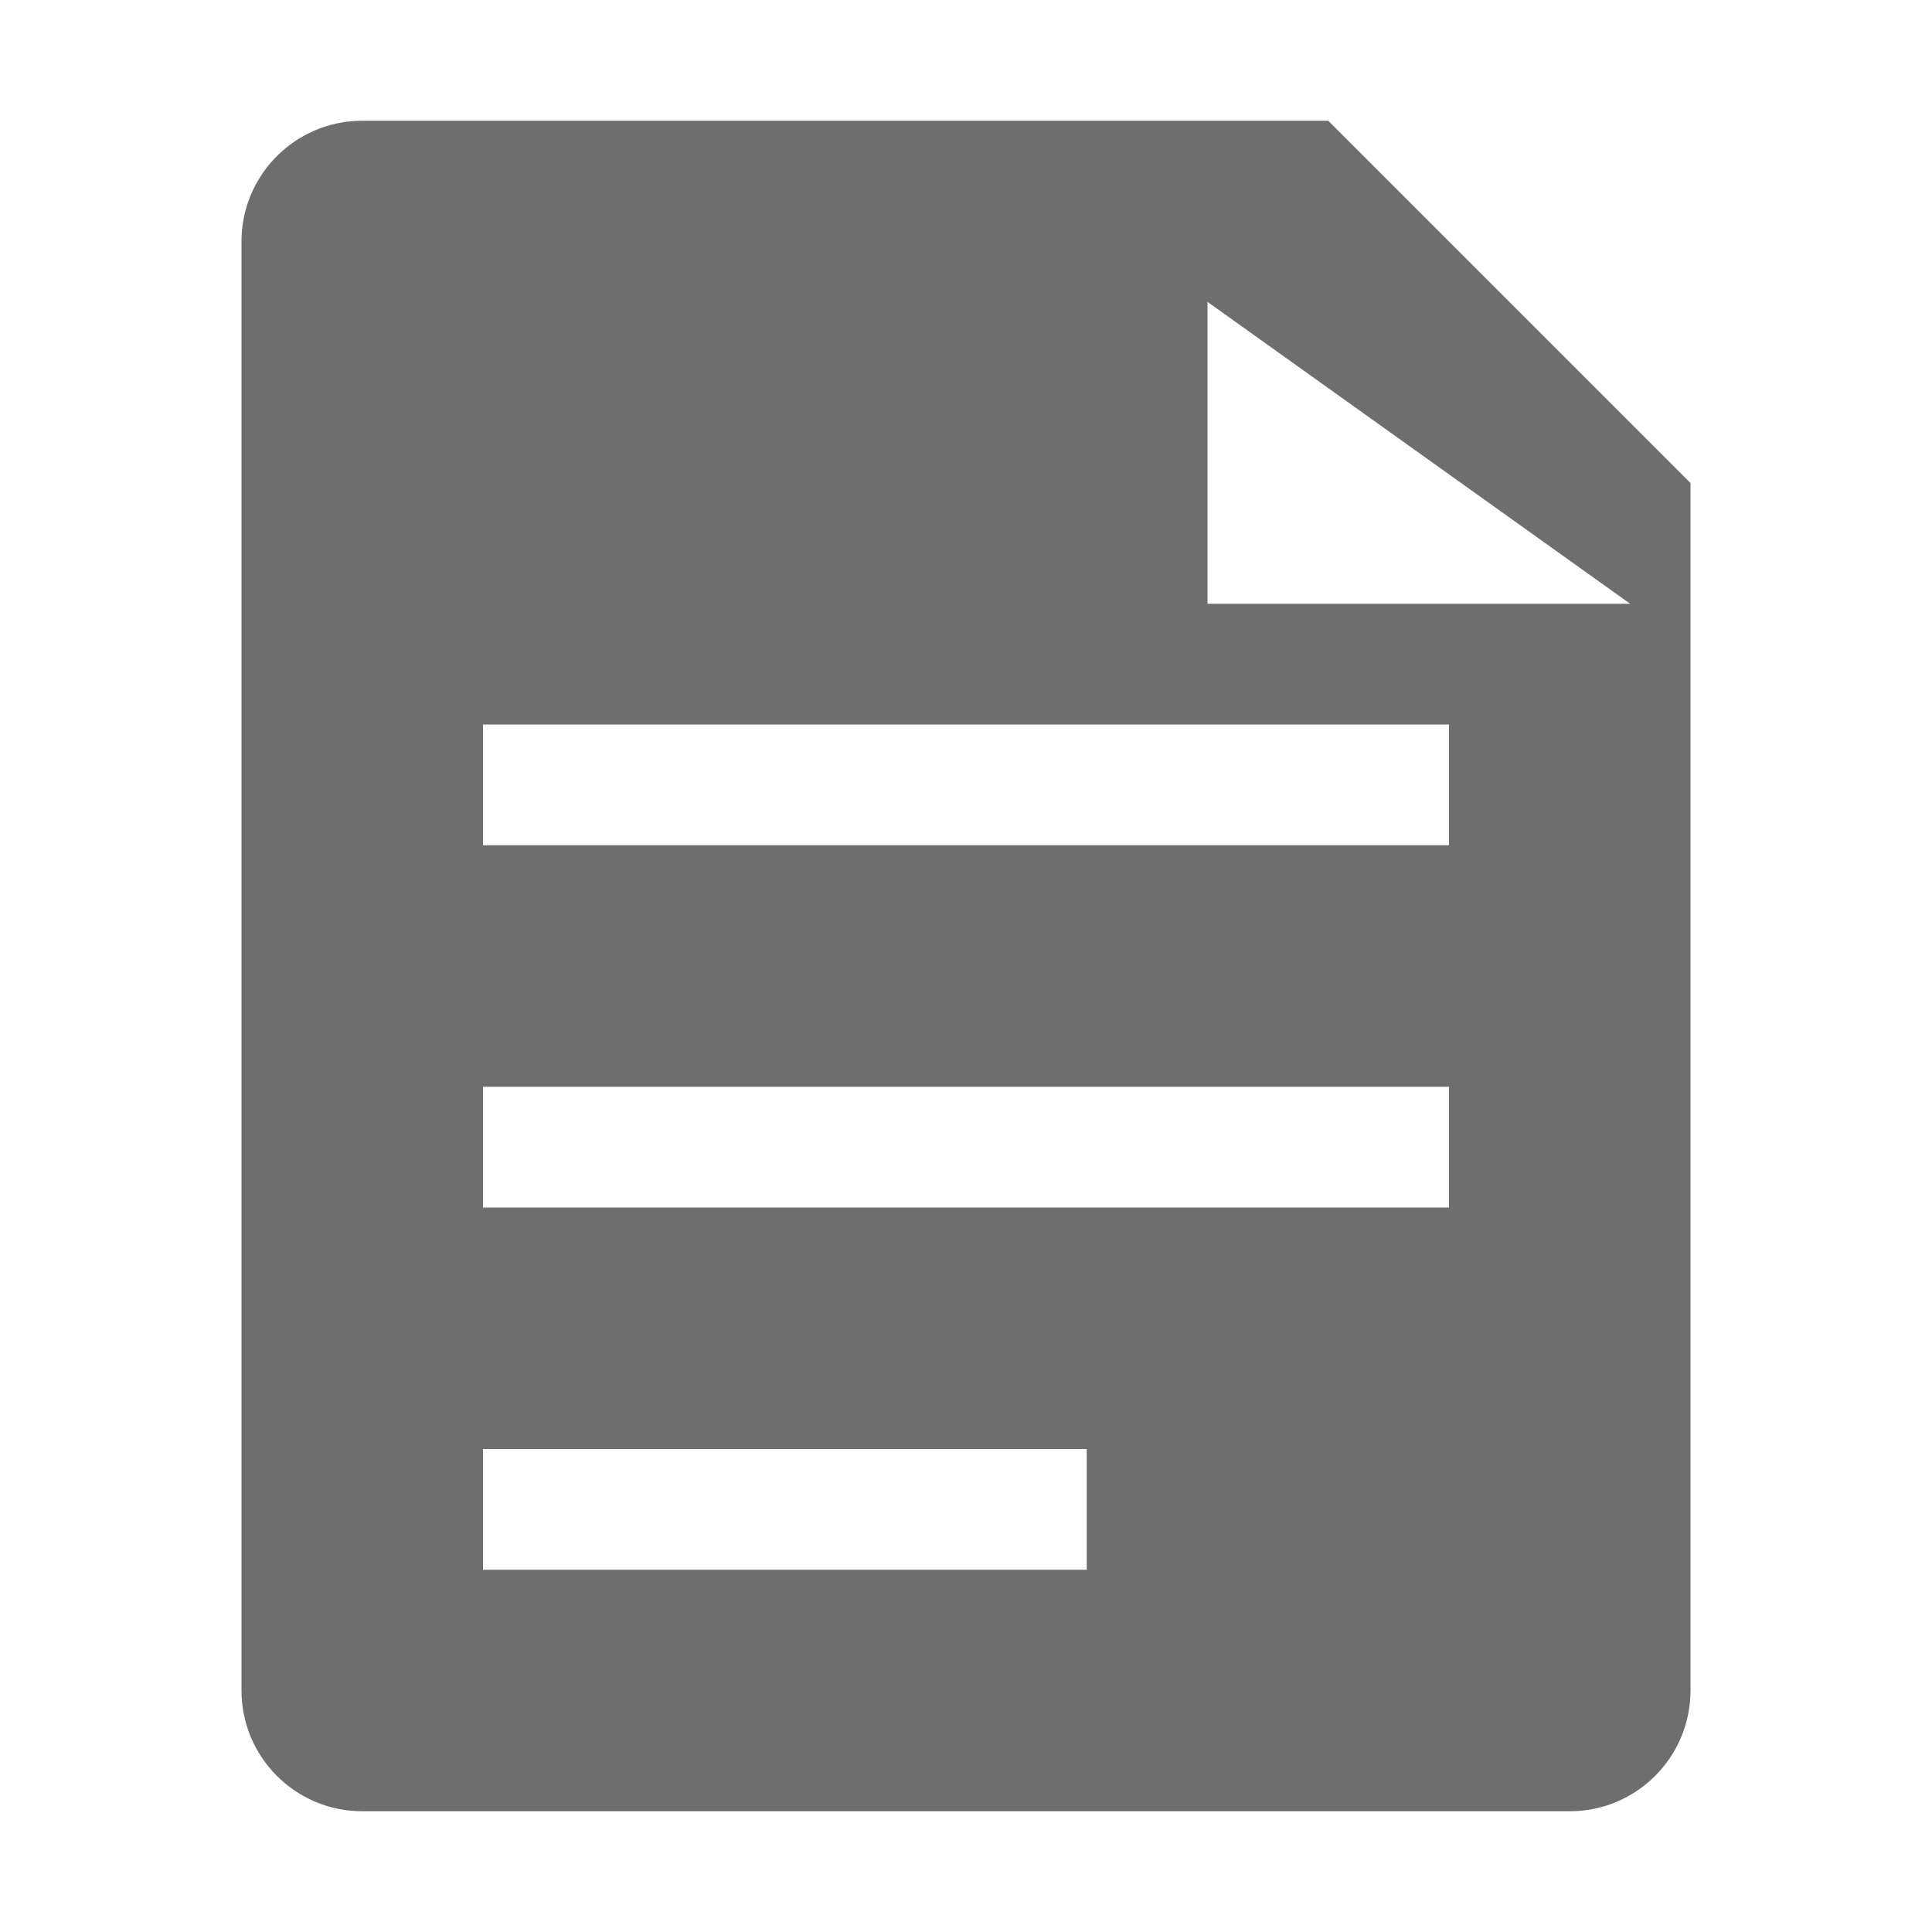
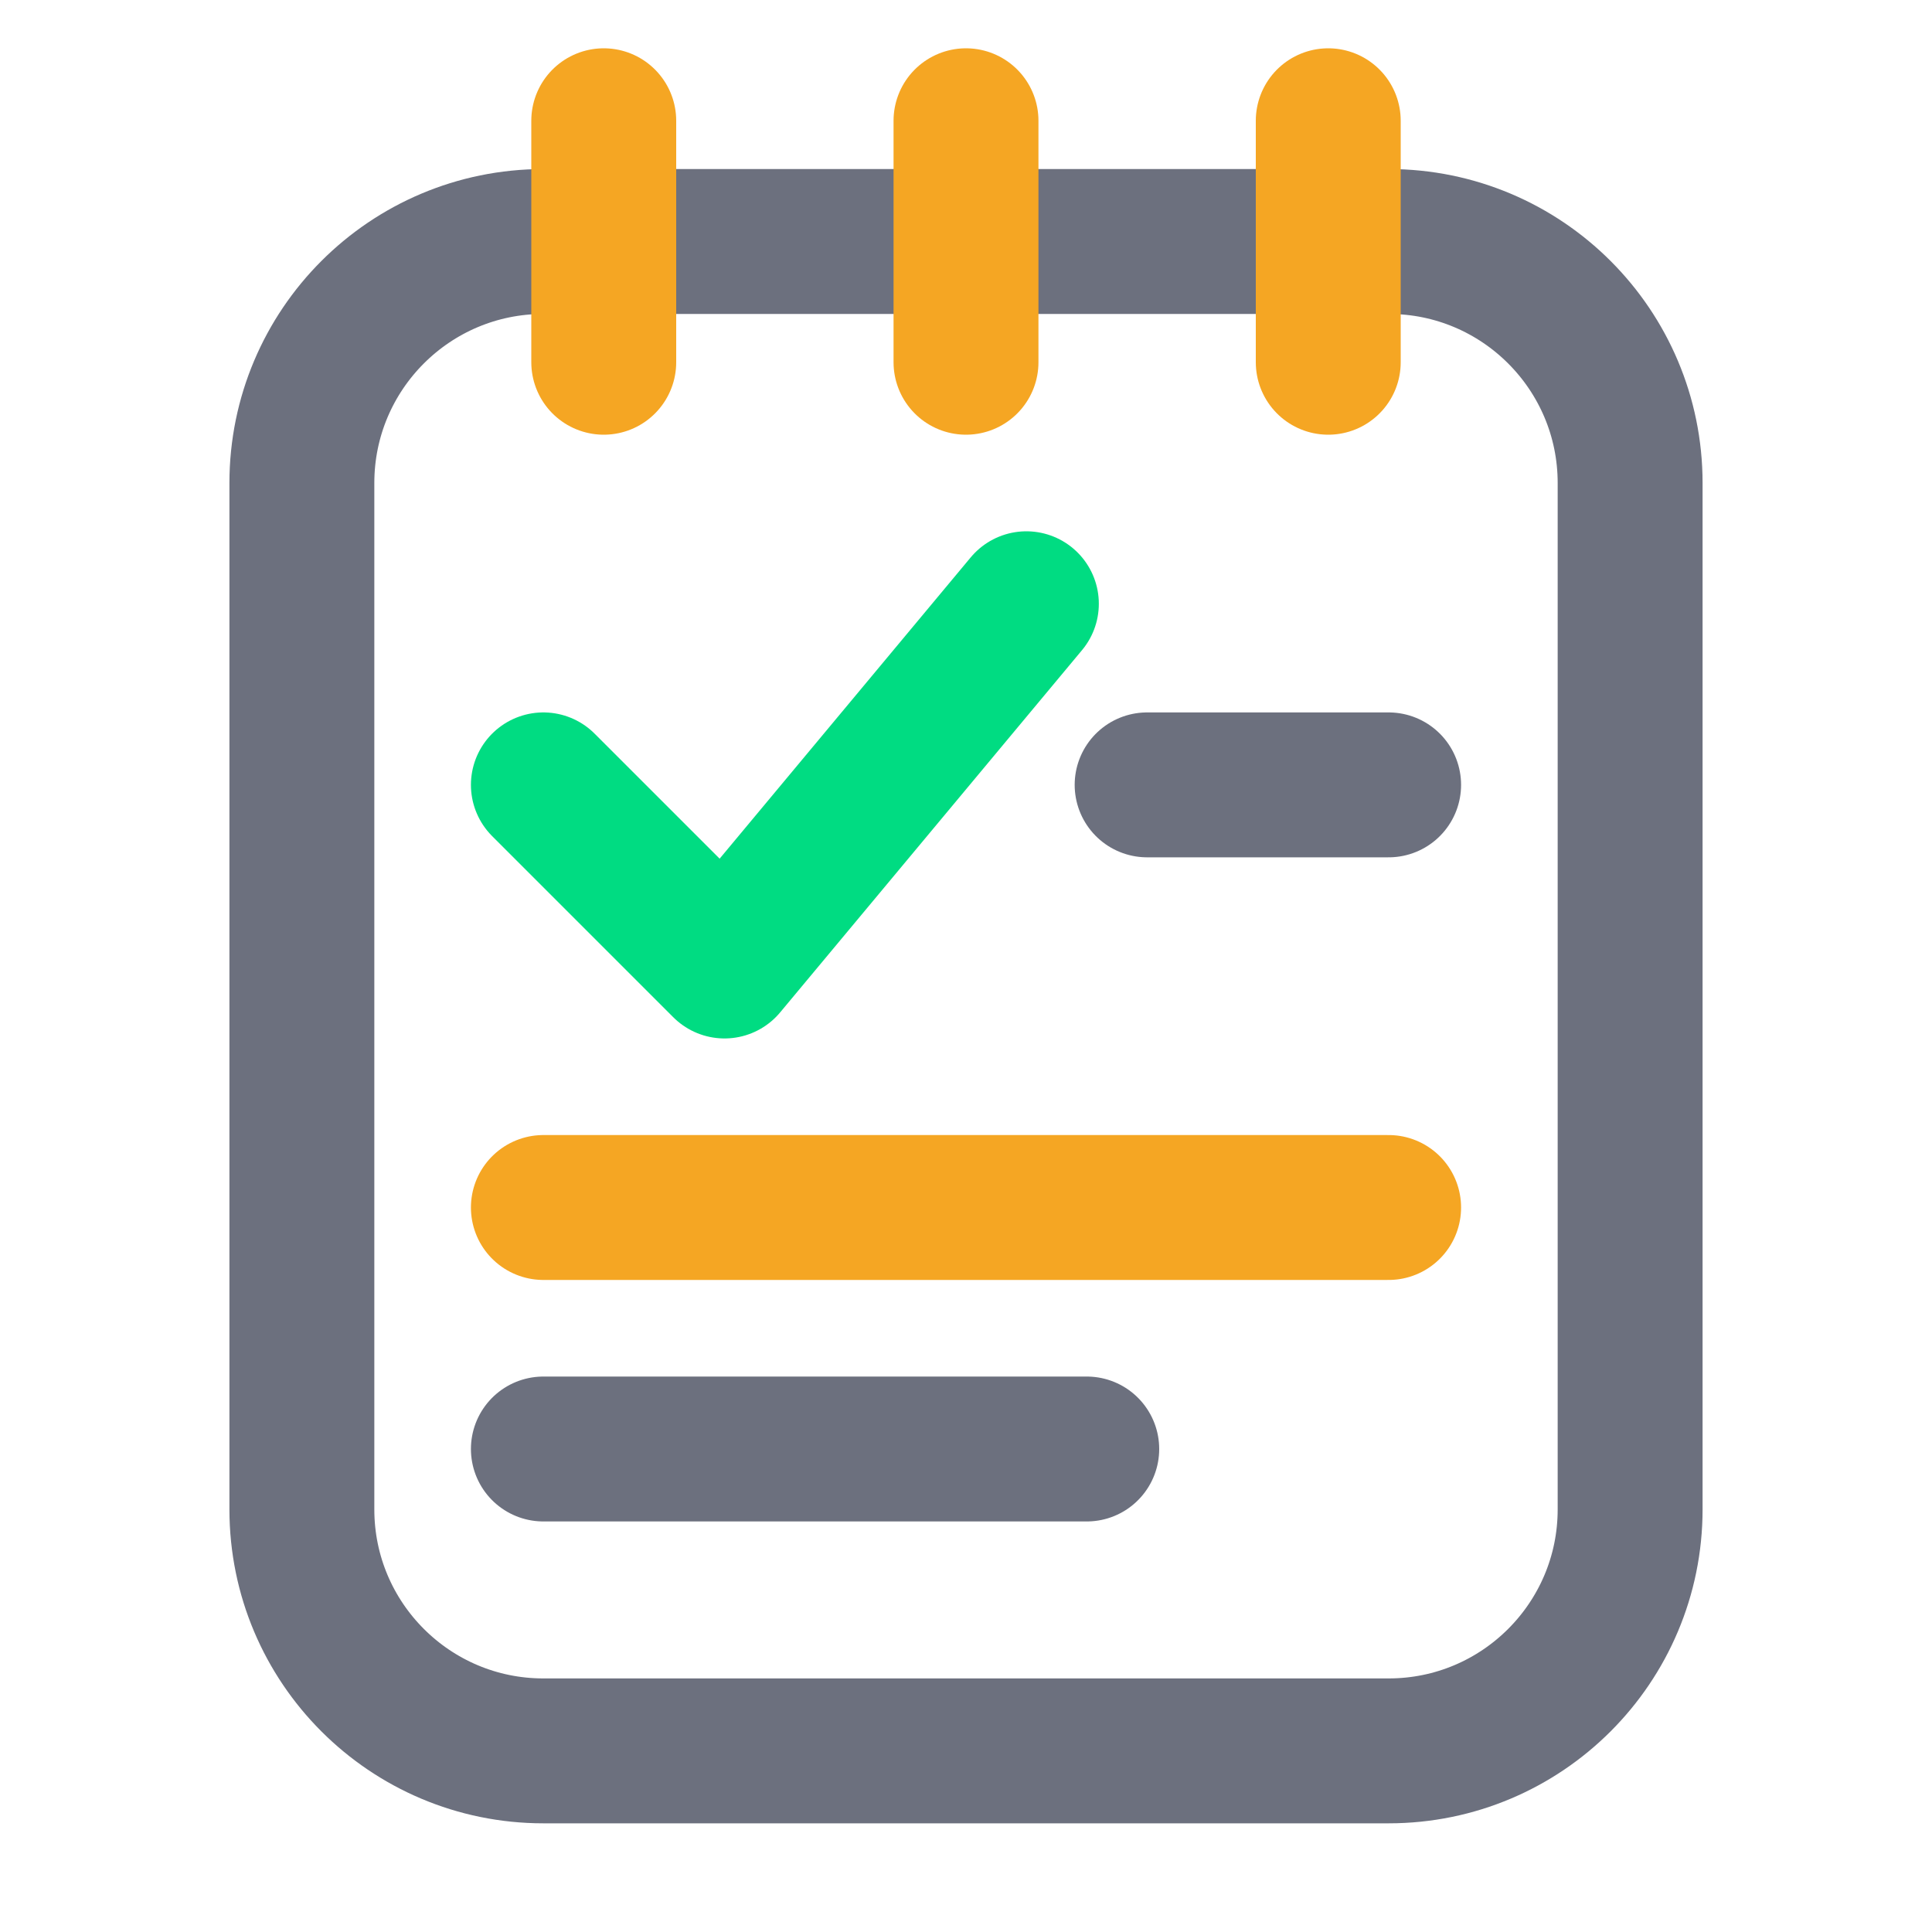
- <svg xmlns="http://www.w3.org/2000/svg" width="13" height="13" viewBox="0 0 16 16">
-   <path fill="#6E6E6E" d="M3 1h8l3 3v10a1 1 0 0 1-1 1H3a1 1 0 0 1-1-1V2a1 1 0 0 1 1-1zm7 1.5V5h3.5L10 2.5zM4 6v1h8V6H4zm0 3v1h8V9H4zm0 3v1h5v-1H4z" />
+ <svg xmlns="http://www.w3.org/2000/svg" width="16" height="16" viewBox="0 0 16 16">
+   <rect x="2.5" y="2" width="11" height="12.5" rx="2" fill="none" stroke="#6C707E" stroke-width="1.2" />
+   <line x1="5" y1="1" x2="5" y2="3" stroke="#F5A623" stroke-width="1.2" stroke-linecap="round" />
+   <line x1="8" y1="1" x2="8" y2="3" stroke="#F5A623" stroke-width="1.2" stroke-linecap="round" />
+   <line x1="11" y1="1" x2="11" y2="3" stroke="#F5A623" stroke-width="1.2" stroke-linecap="round" />
+   <path d="M4.5 6.5 L6 8 L8.5 5" stroke="#00DC82" stroke-width="1.2" stroke-linecap="round" stroke-linejoin="round" fill="none" />
+   <line x1="9.5" y1="6.5" x2="11.5" y2="6.5" stroke="#6C707E" stroke-width="1.2" stroke-linecap="round" />
+   <line x1="4.5" y1="10" x2="11.5" y2="10" stroke="#F5A623" stroke-width="1.2" stroke-linecap="round" />
+   <line x1="4.5" y1="12" x2="9" y2="12" stroke="#6C707E" stroke-width="1.2" stroke-linecap="round" />
</svg>
